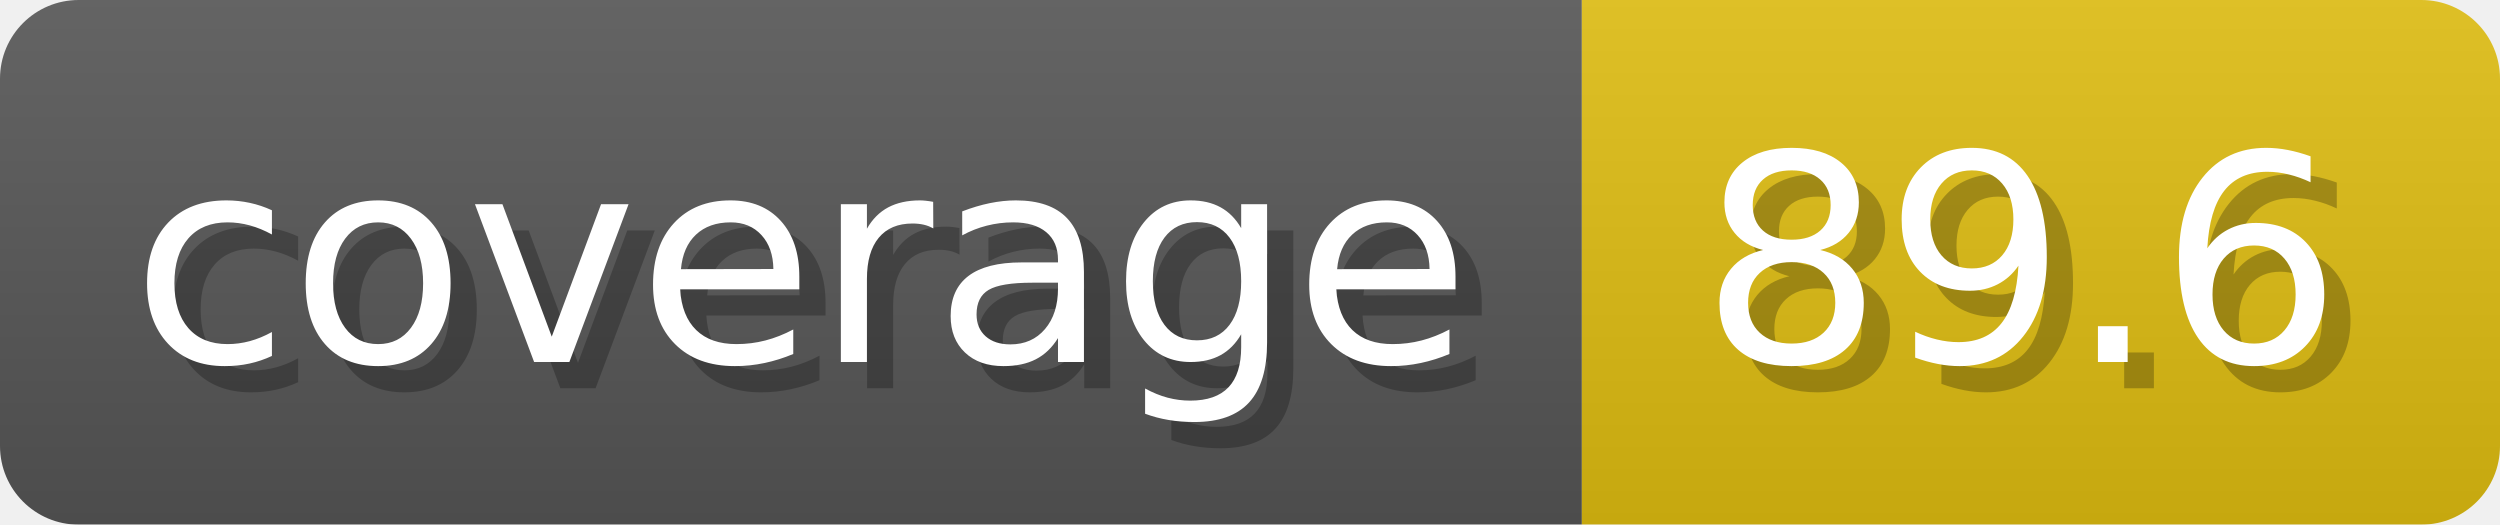
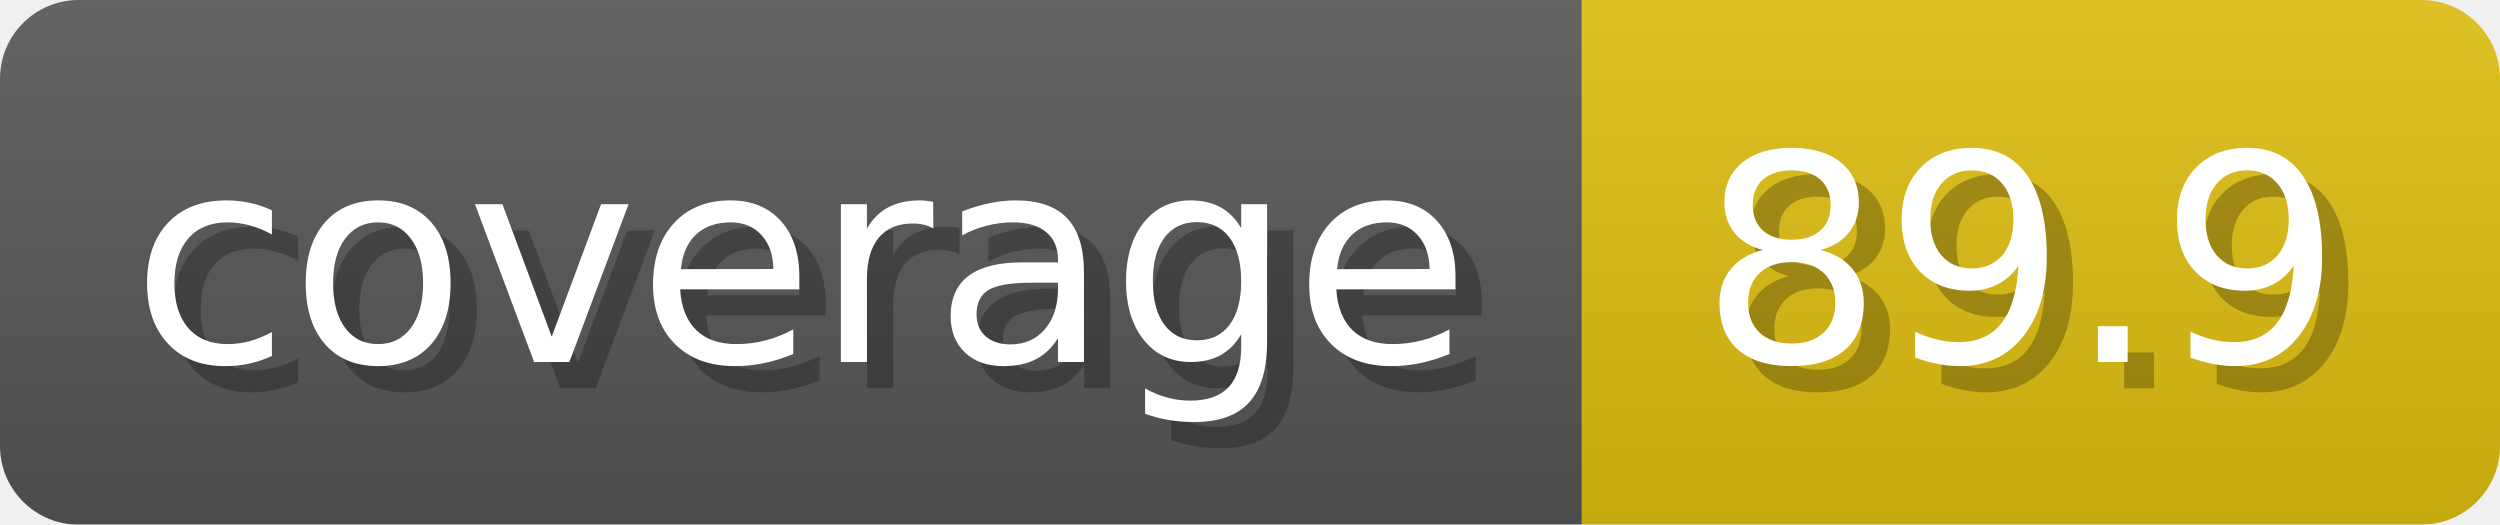
- <svg xmlns="http://www.w3.org/2000/svg" width="95.3" height="20" viewBox="0 0 953 200" role="img" aria-label="coverage: 89.6">
+ <svg xmlns="http://www.w3.org/2000/svg" width="95.3" height="20" viewBox="0 0 953 200" role="img" aria-label="coverage: 89.9">
  <linearGradient id="a" x2="0" y2="100%">
    <stop offset="0" stop-opacity=".1" stop-color="#EEE" />
    <stop offset="1" stop-opacity=".1" />
  </linearGradient>
  <mask id="m">
    <rect width="953" height="200" rx="30" fill="#FFF" />
  </mask>
  <g mask="url(#m)">
    <rect width="603" height="200" fill="#555" />
    <rect width="350" height="200" fill="#DB1" x="603" />
    <rect width="953" height="200" fill="url(#a)" />
  </g>
  <g aria-hidden="true" fill="#fff" text-anchor="start" font-family="Verdana,DejaVu Sans,sans-serif" font-size="110">
    <text x="60" y="148" textLength="503" fill="#000" opacity="0.25">coverage</text>
    <text x="50" y="138" textLength="503">coverage</text>
-     <text x="658" y="148" textLength="250" fill="#000" opacity="0.25">89.6</text>
-     <text x="648" y="138" textLength="250">89.6</text>
+     <text x="658" y="148" textLength="250" fill="#000" opacity="0.25">89.9</text>
+     <text x="648" y="138" textLength="250">89.9</text>
  </g>
</svg>
